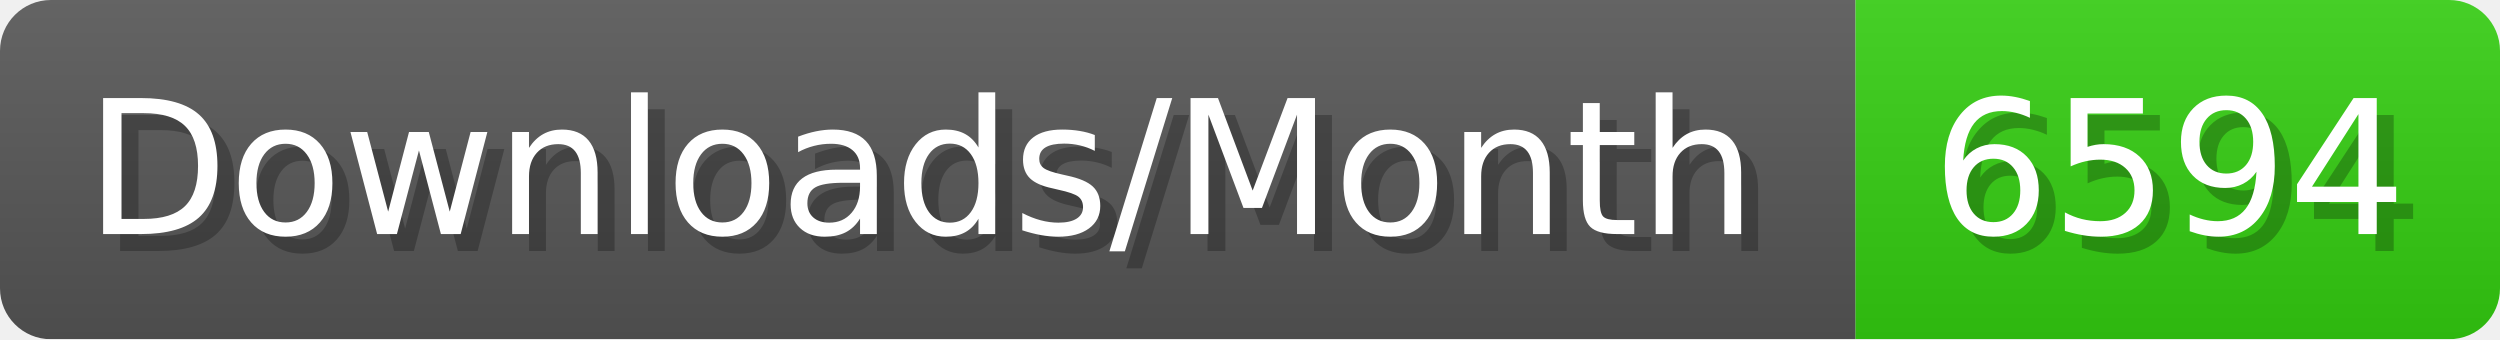
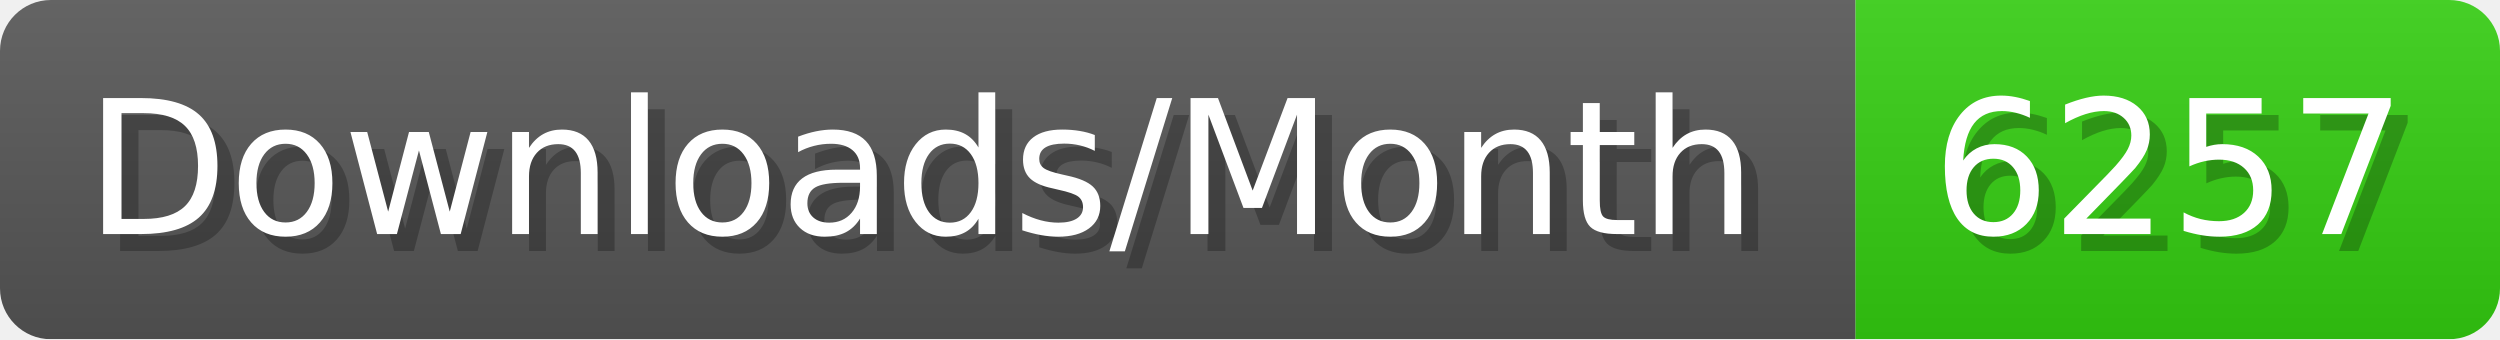
- <svg xmlns="http://www.w3.org/2000/svg" width="147.4" height="20" viewBox="0 0 1474 200" role="img" aria-label="Downloads/Month: 6594">
+ <svg xmlns="http://www.w3.org/2000/svg" width="147.4" height="20" viewBox="0 0 1474 200" role="img" aria-label="Downloads/Month: 6257">
  <linearGradient id="YlXUI" x2="0" y2="100%">
    <stop offset="0" stop-opacity=".1" stop-color="#EEE" />
    <stop offset="1" stop-opacity=".1" />
  </linearGradient>
  <mask id="JHhop">
    <rect width="1474" height="200" rx="30" fill="#FFF" />
  </mask>
  <g mask="url(#JHhop)">
    <rect width="1094" height="200" fill="#555" />
    <rect width="380" height="200" fill="#3C1" x="1094" />
    <rect width="1474" height="200" fill="url(#YlXUI)" />
  </g>
  <g aria-hidden="true" fill="#fff" text-anchor="start" font-family="Verdana,DejaVu Sans,sans-serif" font-size="110">
    <text x="60" y="148" textLength="994" fill="#000" opacity="0.25">Downloads/Month</text>
    <text x="50" y="138" textLength="994">Downloads/Month</text>
-     <text x="1149" y="148" textLength="280" fill="#000" opacity="0.25">6594</text>
-     <text x="1139" y="138" textLength="280">6594</text>
+     <text x="1149" y="148" textLength="280" fill="#000" opacity="0.25">6257</text>
+     <text x="1139" y="138" textLength="280">6257</text>
  </g>
</svg>
